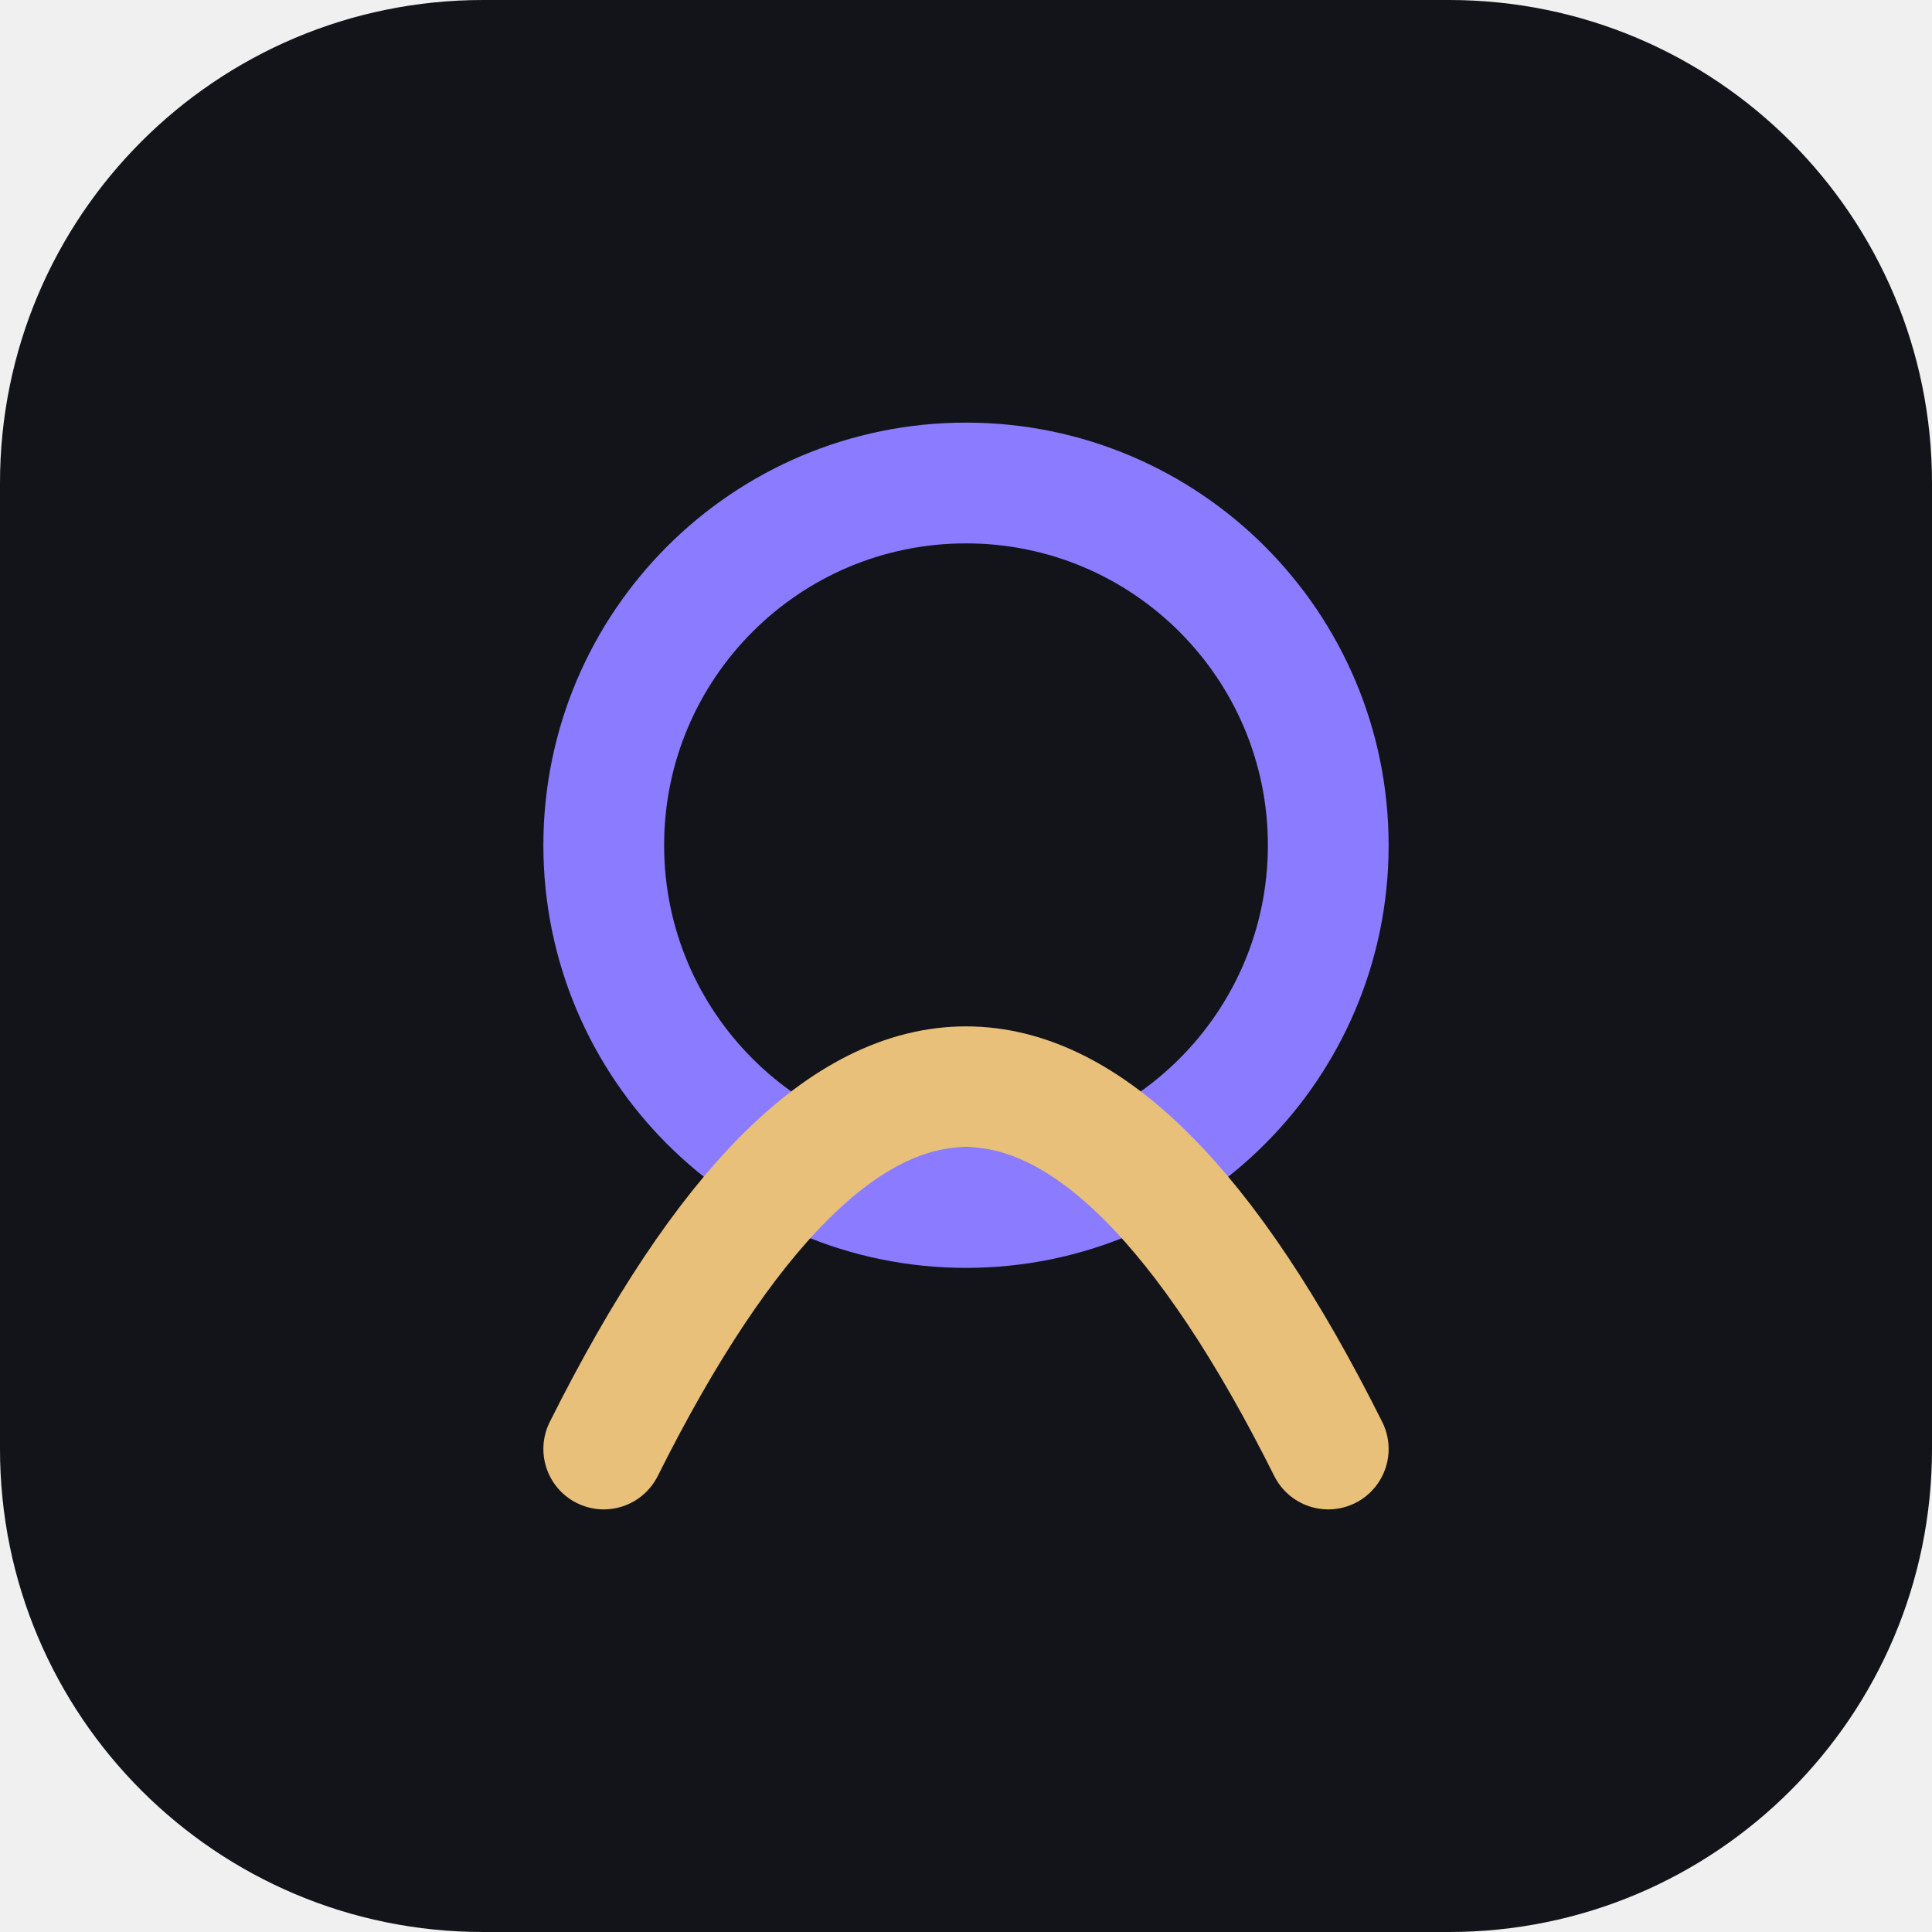
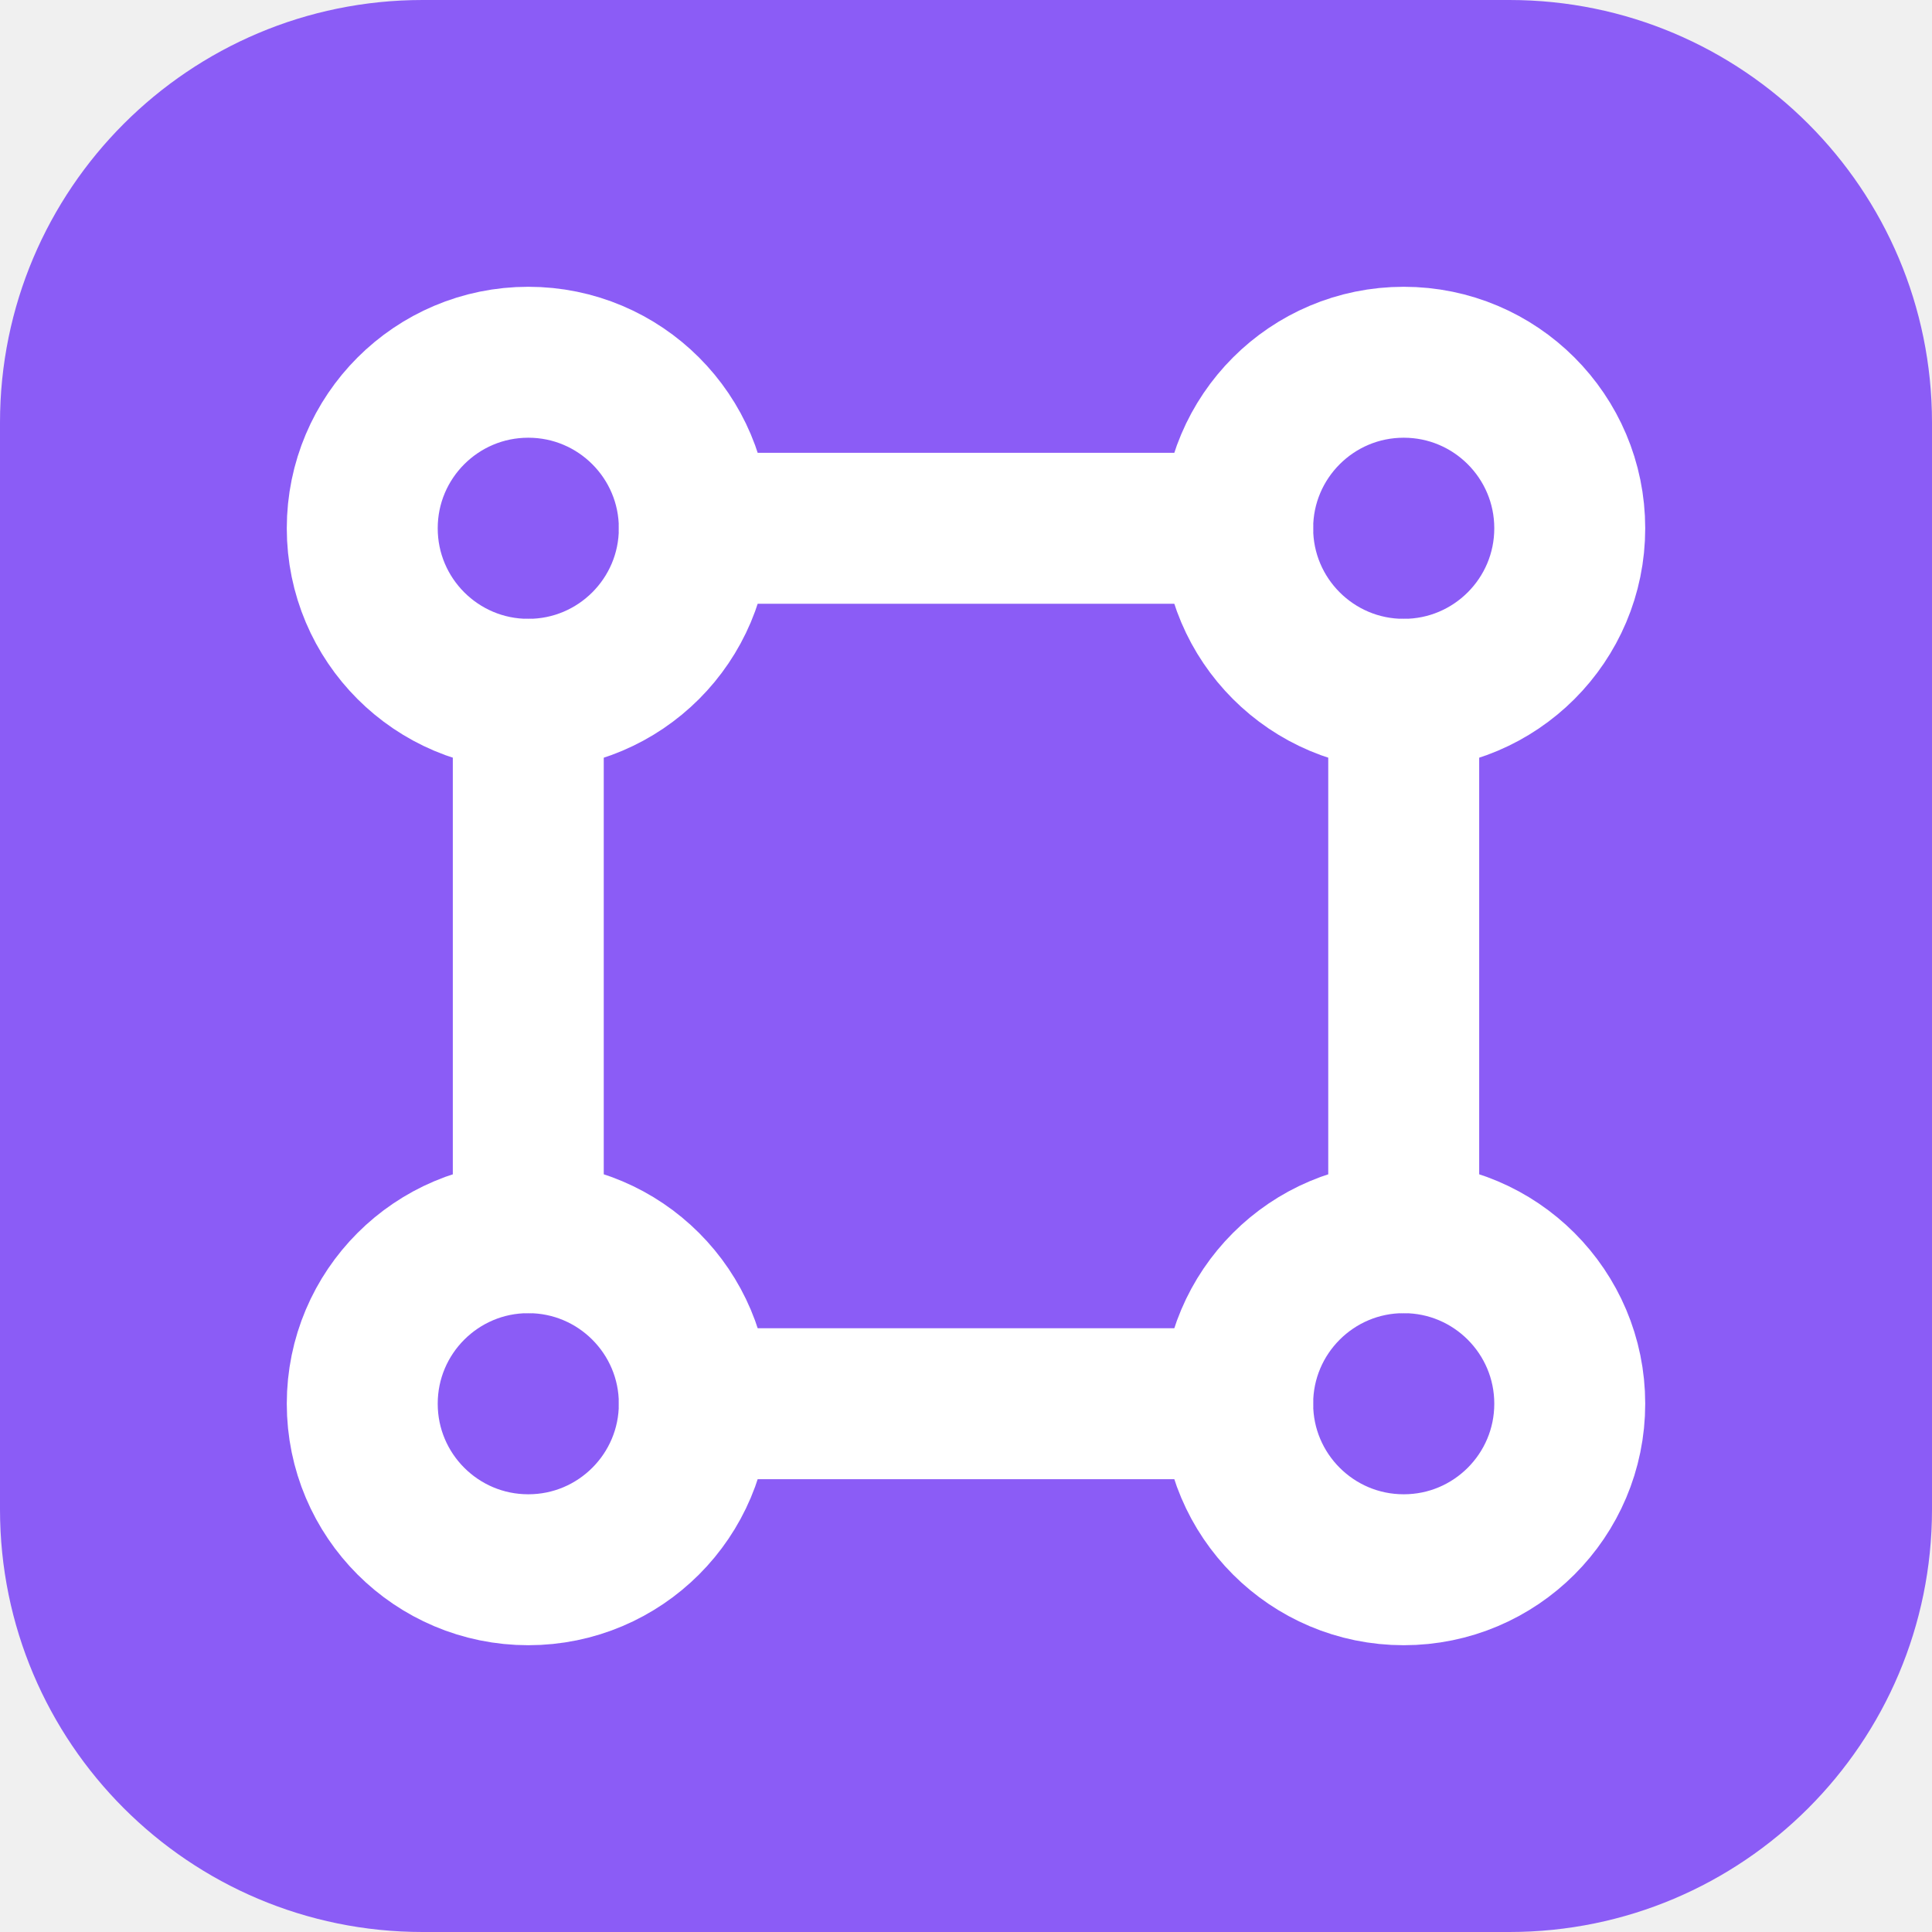
- <svg xmlns="http://www.w3.org/2000/svg" viewBox="0 0 64 64">
-   <rect width="64" height="64" rx="16" fill="#12141A" />
-   <circle cx="32" cy="28" r="12" fill="none" stroke="#8B7CFF" stroke-width="4" />
-   <path d="M20 48c4-8 8-12 12-12s8 4 12 12" fill="none" stroke="#E8C07A" stroke-width="4" stroke-linecap="round" />
+ <svg xmlns="http://www.w3.org/2000/svg" viewBox="0 0 128 128">
+   <rect width="128" height="128" rx="28" fill="#8B5CF6" />
+   <g stroke="#ffffff" stroke-width="10" fill="none" stroke-linecap="round">
+     <circle cx="35" cy="35" r="11" />
+     <circle cx="93" cy="35" r="11" />
+     <circle cx="35" cy="93" r="11" />
+     <circle cx="93" cy="93" r="11" />
+     <path d="M46 35h36M35 46v36M93 46v36M46 93h36" />
+   </g>
</svg>
